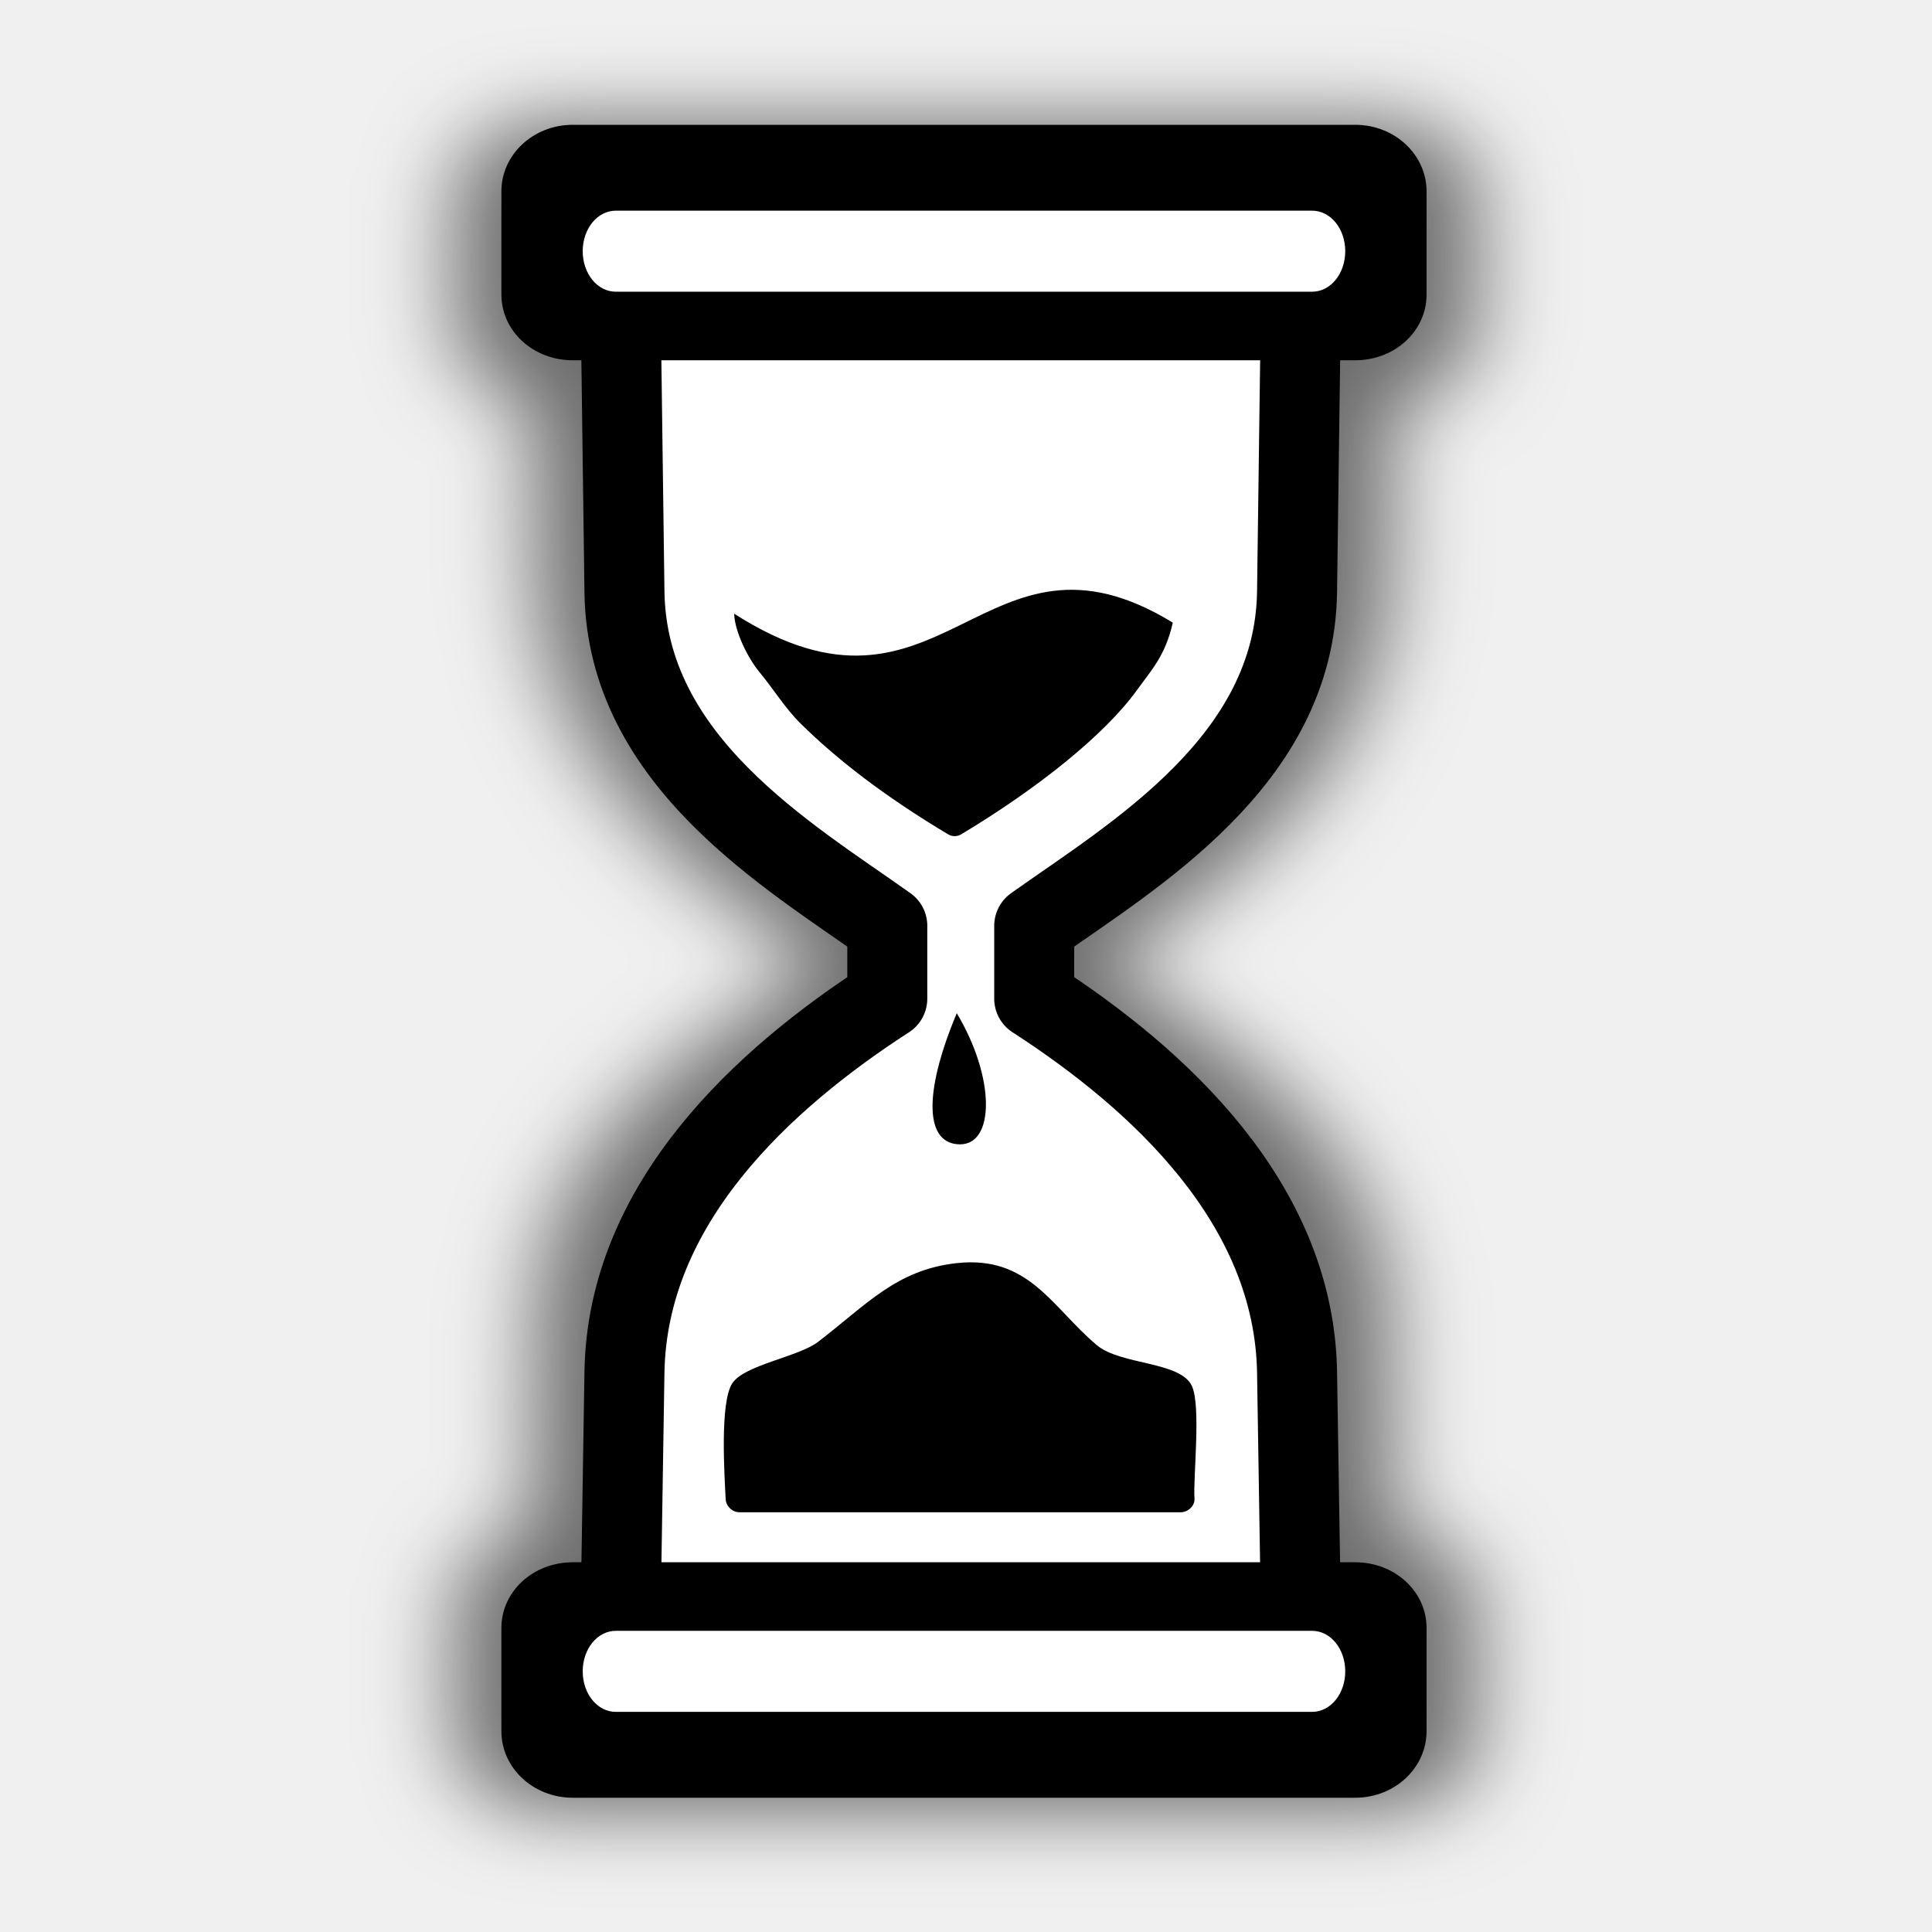
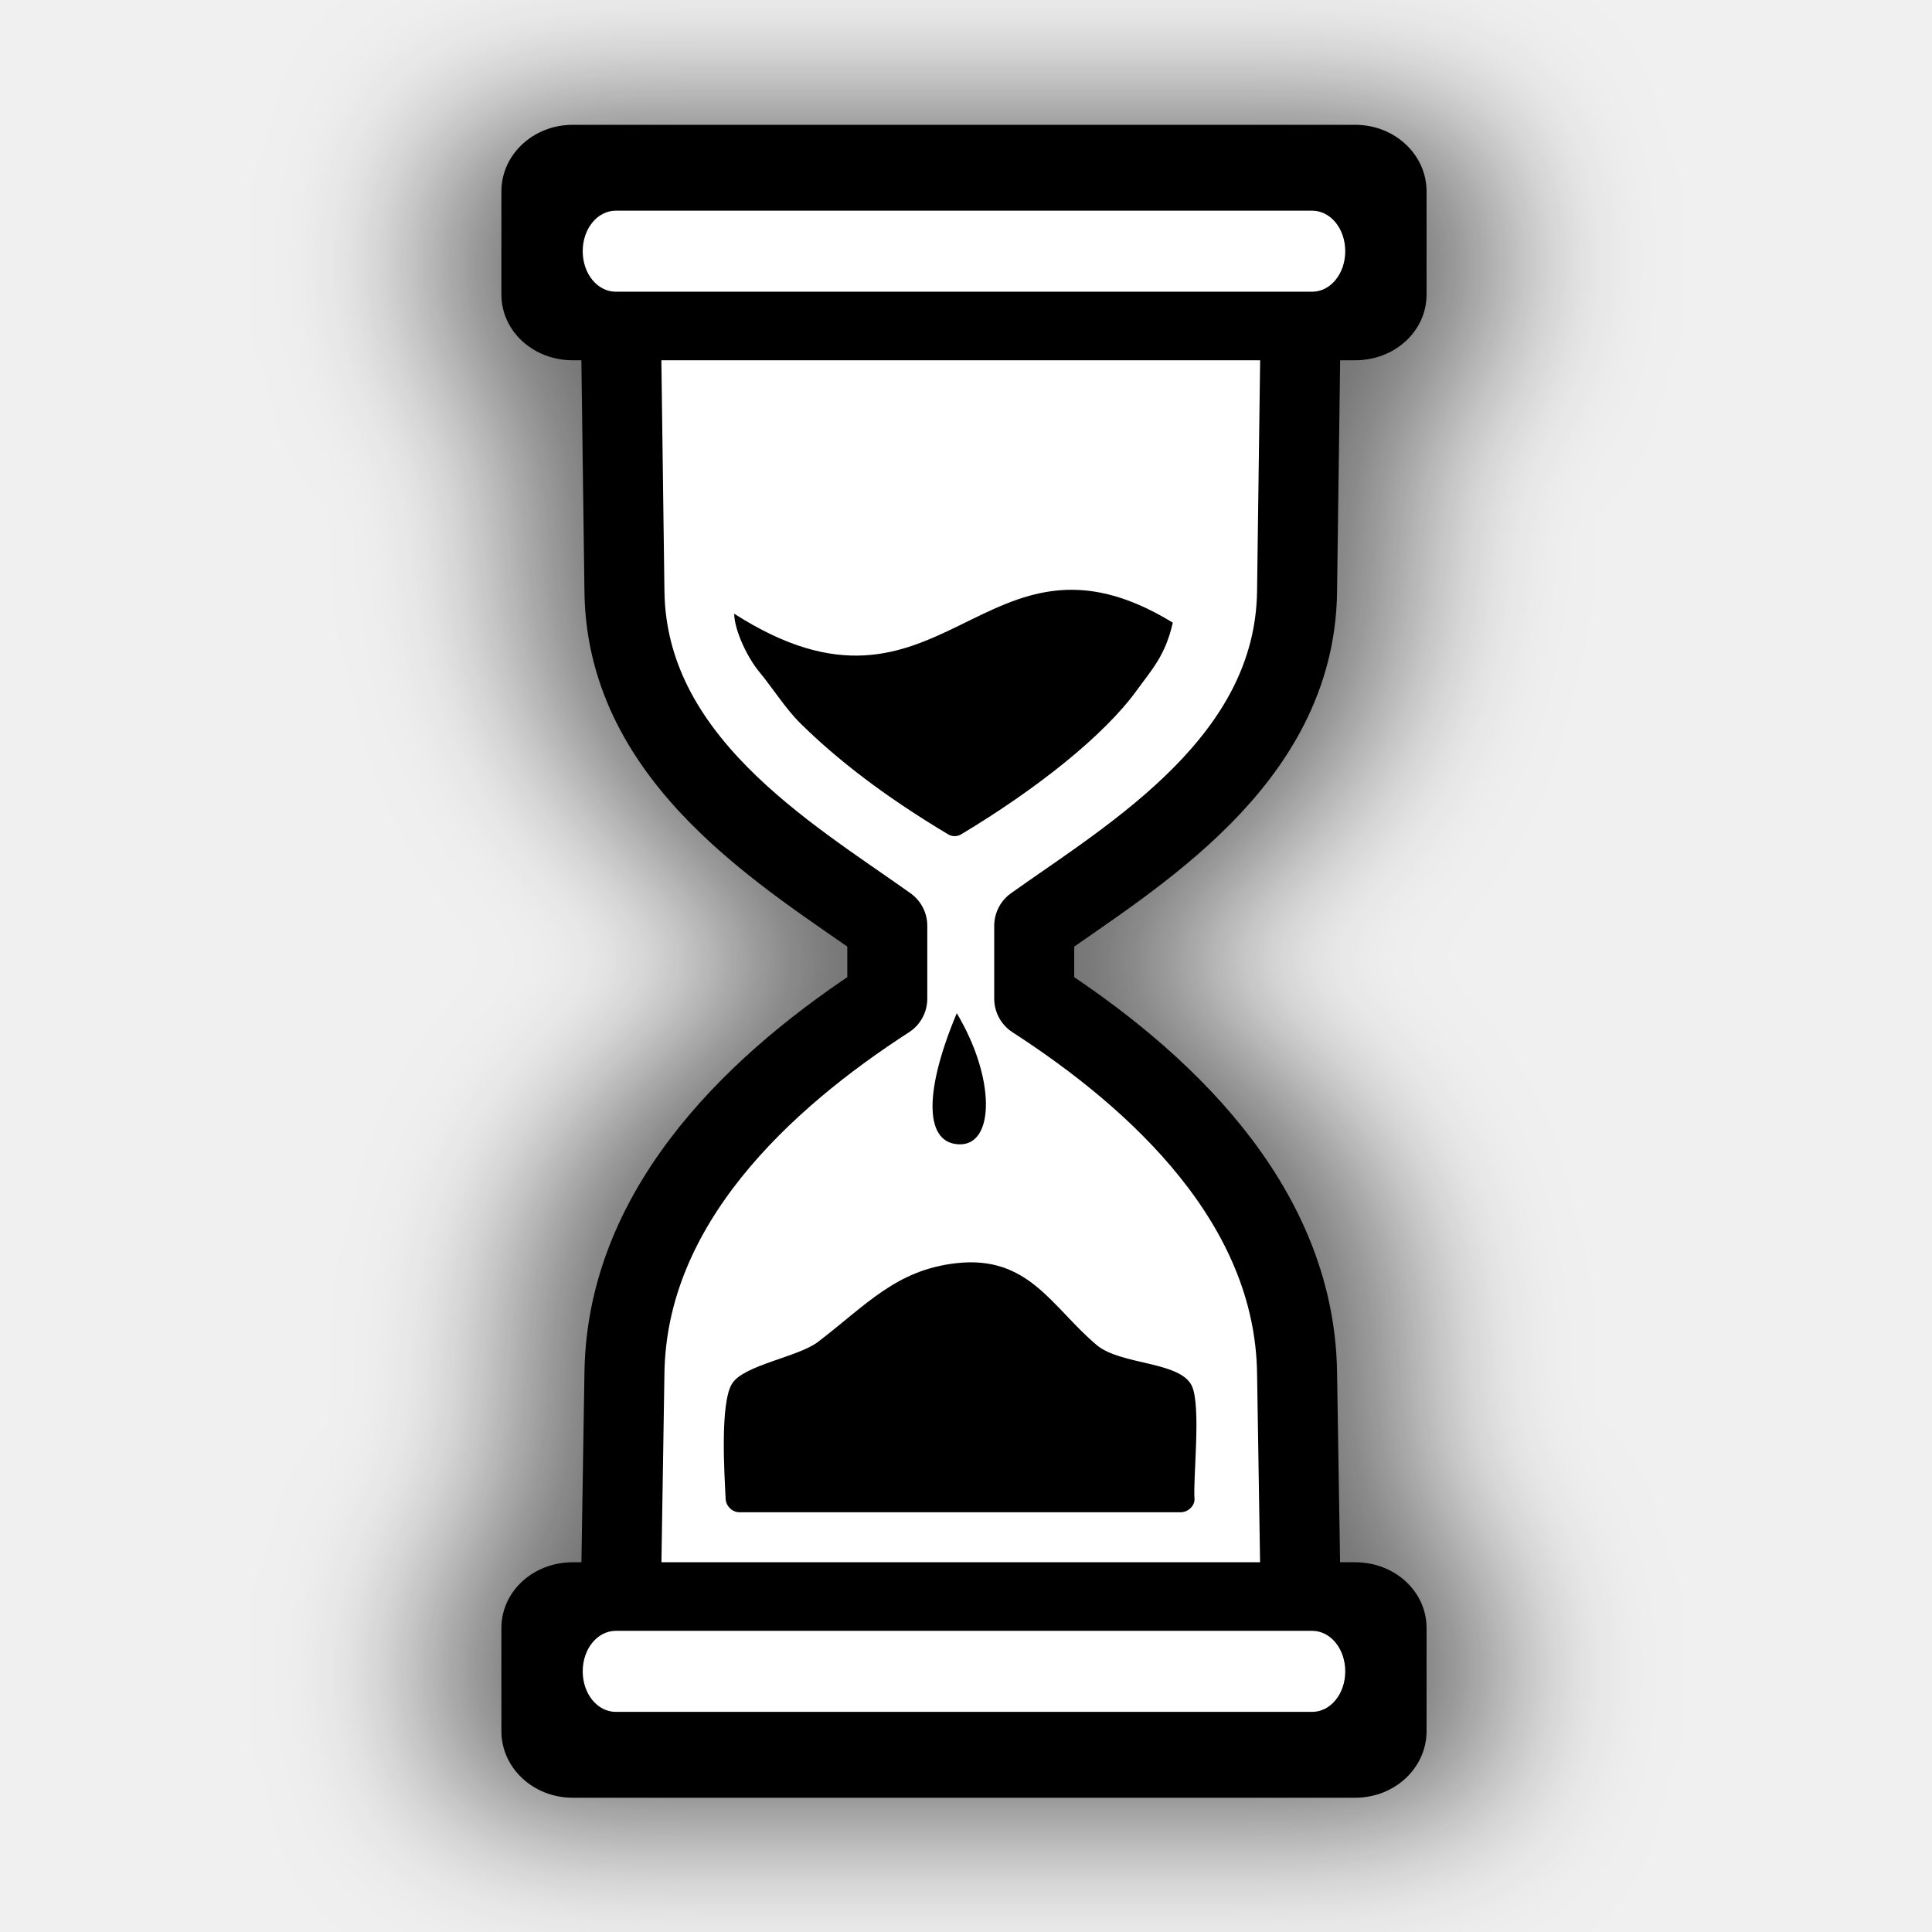
<svg xmlns="http://www.w3.org/2000/svg" xmlns:xlink="http://www.w3.org/1999/xlink" width="128" height="128" id="svg2" version="1.1">
  <defs id="defs4">
-     <filter color-interpolation-filters="sRGB" id="filter4545" x="-0.187" width="1.373" y="-0.1" height="1.201">
-       <feGaussianBlur stdDeviation="4.831" id="feGaussianBlur4547" />
-     </filter>
    <filter color-interpolation-filters="sRGB" id="filter3912" x="-0.103" width="1.206" y="-0.056" height="1.112">
      <feGaussianBlur stdDeviation="2.715" id="feGaussianBlur3914" />
    </filter>
+     <filter color-interpolation-filters="sRGB" id="filter3764" x="-0.185" width="1.37" y="-0.1" height="1.2">
+       <feGaussianBlur stdDeviation="4.876" id="feGaussianBlur3766" />
+     </filter>
  </defs>
  <g id="layer1" transform="translate(0,-924.3622)">
-     <path transform="matrix(1.072471,0,0,-0.9606035,-4.855996,1937.844)" style="opacity:0.55;fill:#000000;stroke:none;filter:url(#filter3912)" id="path3771" d="m 38.281,930.031 c -3.119,0 -5.688,2.392 -5.688,5.375 l 0,8.844 c 0,2.679 2.102,4.769 4.781,5.188 l 0.219,14.531 c 0.092,6.917 3.538,12.375 7.5,16.375 3.327,3.359 6.973,5.8 9.938,7.844 l 0,0.656 c -8.209,5.666 -17.24,14.293 -17.438,26.719 l -0.219,11.875 c -2.669,0.418 -4.781,2.481 -4.781,5.156 l 0,8.844 c 0,2.983 2.569,5.375 5.688,5.375 l 51.844,0 c 3.119,0 5.688,-2.392 5.688,-5.375 l 0,-8.844 c 0,-2.823 -2.339,-4.985 -5.219,-5.219 l -0.188,-11.781 a 1.013,1.013 0 0 0 0,-0.031 c -0.197,-12.425 -9.228,-21.053 -17.438,-26.719 l 0,-0.656 c 2.964,-2.044 6.61,-4.484 9.938,-7.844 3.962,-4 7.408,-9.458 7.5,-16.375 L 90.594,949.5 c 2.889,-0.233 5.219,-2.425 5.219,-5.25 l 0,-8.844 c 0,-2.983 -2.568,-5.375 -5.688,-5.375 l -51.844,0 z" />
+     <path transform="matrix(1.072471,0,0,-0.9606035,-4.855996,1937.844)" style="opacity:0.55;fill:#000000;stroke:none;filter:url(#filter3764)" id="path3771" d="m 38.281,929.094 c -3.592,0 -6.625,2.788 -6.625,6.312 l 0,8.844 c 0,2.893 2.096,5.176 4.812,5.938 L 36.656,964 c 0.096,7.221 3.714,12.893 7.781,17 3.202,3.233 6.607,5.561 9.469,7.531 -8.161,5.751 -17.05,14.461 -17.25,27.031 l -0.188,11.125 c -2.712,0.753 -4.812,3.013 -4.812,5.906 l 0,8.844 c 0,3.525 3.033,6.312 6.625,6.312 l 51.844,0 c 3.592,0 6.625,-2.788 6.625,-6.312 l 0,-8.844 c 0,-3.046 -2.327,-5.389 -5.25,-6 l -0.156,-11.031 c -0.2,-12.57 -9.089,-21.28 -17.25,-27.031 2.862,-1.97 6.267,-4.298 9.469,-7.531 4.068,-4.107 7.685,-9.779 7.781,-17 L 91.5,950.281 c 2.93,-0.617 5.25,-2.985 5.25,-6.031 l 0,-8.844 c 0,-3.525 -3.033,-6.312 -6.625,-6.312 l -51.844,0 z" />
    <g id="g4742" transform="translate(-0.1424648,-0.3096696)">
      <path d="m 38.281,934.781 c -0.71,0 -0.938,0.398 -0.938,0.625 l 0,8.844 c 0,0.227 0.197,0.594 0.938,0.594 l 0.062,0 c 0.475,-10e-6 0.972,0.094 1.438,0.281 a 3.75,3.75 0 0 1 2.094,2.125 c 0.162,0.426 0.243,0.88 0.25,1.312 3.32e-4,0.02 0,0.043 0,0.062 l 0.219,15.281 c 0.071,5.368 2.7,9.636 6.125,13.094 3.047,3.077 6.589,5.417 9.688,7.562 a 3.75,3.75 0 0 1 1.375,1.75 c 0.169,0.445 0.25,0.923 0.25,1.375 l 0,1.625 c 0.004,0.462 -0.072,0.912 -0.25,1.375 a 3.75,3.75 0 0 1 -1.406,1.75 c -7.803,5.305 -15.617,12.895 -15.781,23.219 L 42.125,1028.25 c 0,0.02 3.23e-4,0.043 0,0.062 -0.007,0.434 -0.09,0.892 -0.25,1.312 a 3.75,3.75 0 0 1 -3.5,2.406 l -0.031,0 -0.062,0 c -0.771,0 -0.938,0.334 -0.938,0.563 l 0,8.844 c 0,0.227 0.227,0.625 0.938,0.625 l 51.844,0 c 0.71,0 0.938,-0.398 0.938,-0.625 l 0,-8.844 c 0,-0.228 -0.166,-0.563 -0.938,-0.563 l -0.5,0 -0.031,0 a 3.75,3.75 0 0 1 -3.5,-2.406 c -0.169,-0.44 -0.246,-0.869 -0.25,-1.312 -8.7e-5,-0.01 0,-0.021 0,-0.031 l -0.188,-12.625 C 85.492,1005.333 77.678,997.742 69.875,992.438 a 3.75,3.75 0 0 1 -1.406,-1.75 c -0.169,-0.445 -0.25,-0.923 -0.25,-1.375 l 0,-1.625 c -0.004,-0.462 0.072,-0.912 0.25,-1.375 a 3.75,3.75 0 0 1 1.375,-1.75 c 3.099,-2.146 6.64,-4.486 9.688,-7.562 3.418,-3.451 6.043,-7.709 6.125,-13.062 l 0,-0.031 0.188,-15.312 c 5e-6,-0.452 0.076,-0.891 0.25,-1.344 a 3.75,3.75 0 0 1 2.094,-2.125 c 0.479,-0.193 0.952,-0.285 1.438,-0.281 l 0.5,0 c 0.74,0 0.938,-0.366 0.938,-0.594 l 0,-8.844 c 0,-0.227 -0.228,-0.625 -0.938,-0.625 l -51.844,0 z" id="path4698" style="fill:#000000;stroke:none" />
      <path id="path4704" transform="translate(0,924.3622)" d="m 38.281,9.656 c -2.101,0 -3.688,1.556 -3.688,3.375 l 0,6.844 c 0,1.819 1.578,3.344 3.688,3.344 l 0.062,0 0,0.062 c 0.136,-0.002 0.273,-0.053 0.406,0 0.26,0.107 0.47,0.329 0.562,0.594 0.049,0.128 0.002,0.245 0,0.375 l 0.062,0 1.969,15.5 c 0.076,5.728 2.928,10.207 6.344,13.656 3.015,3.044 5.847,6.945 8.906,9.062 0.169,0.113 0.302,0.279 0.375,0.469 0.049,0.128 0.002,0.245 0,0.375 l 0.062,0 0,1.625 -0.062,0 c 0.002,0.13 0.05,0.245 0,0.375 -0.073,0.189 -0.206,0.355 -0.375,0.469 -15.331,12.142 -16.916,20.618 -17.219,38.125 l -0.062,0 c -0.002,0.12 0.044,0.228 0,0.344 -0.14,0.381 -0.531,0.656 -0.938,0.656 l -0.031,0 -0.062,0 c -2.118,0 -3.688,1.494 -3.688,3.312 l 0,4.844 c 0,1.819 1.587,3.375 3.688,3.375 l 51.844,0 c 2.101,0 3.688,-1.556 3.688,-3.375 l 0,-4.844 c 0,-1.819 -1.57,-3.312 -3.688,-3.312 l -0.5,0 -0.031,0 c -0.406,-7e-4 -0.798,-0.275 -0.938,-0.656 -0.05,-0.129 -0.002,-0.245 0,-0.375 l -0.062,0 -0.188,-12.625 0,-0.031 c -0.201,-11.648 -8.904,-19.934 -17,-25.438 -0.169,-0.113 -0.302,-0.279 -0.375,-0.469 -0.049,-0.128 -0.002,-0.245 0,-0.375 l -0.062,0 0,-1.625 0.062,0 c -0.002,-0.13 -0.05,-0.245 0,-0.375 0.073,-0.189 0.206,-0.355 0.375,-0.469 3.059,-2.118 6.766,-4.609 10.062,-7.938 3.735,-3.771 6.854,-8.675 6.938,-14.938 l 0.188,-15.344 0.062,0 c -0.002,-0.13 -0.05,-0.245 0,-0.375 0.093,-0.265 0.303,-0.487 0.562,-0.594 0.134,-0.054 0.27,-0.002 0.406,0 l 0,-0.062 0.5,0 c 2.109,0 3.688,-1.525 3.688,-3.344 l 0,-6.844 c 0,-1.819 -1.587,-3.375 -3.688,-3.375 z m 39.562,31.906 c -0.491,2.189 -1.41,3.13 -2.375,4.469 -2.143,2.973 -6.577,6.513 -11.656,9.562 -0.261,0.151 -0.583,0.151 -0.844,0 -4.277,-2.559 -7.373,-4.973 -9.781,-7.344 -1.01,-0.994 -1.855,-2.36 -2.75,-3.438 -0.715,-0.861 -1.616,-2.628 -1.656,-3.844 13.9,8.906 16.435,-7.136 29.062,0.594 z m -14.312,25.875 c 2.569,4.298 2.508,8.688 0.219,8.688 -2.289,-0.003 -2.495,-3.262 -0.219,-8.688 z m -0.051,16.563 c 4.823,-0.552 6.344,2.916 9.328,5.428 1.582,1.332 5.545,1.061 6.302,2.712 0.619,1.349 0.069,6.099 0.171,7.454 0.036,0.475 -0.43,0.906 -0.906,0.906 l -29.25,0 c -0.467,2e-4 -0.884,-0.408 -0.906,-0.875 -0.074,-1.53 -0.395,-6.369 0.431,-7.656 0.793,-1.236 4.378,-1.752 5.69,-2.757 3.214,-2.461 5.169,-4.757 9.141,-5.212 z" style="fill:#ffffff;stroke:none" />
      <path id="rect2987" d="m 38.089,932.941 c -2.629,0 -4.728,1.985 -4.728,4.408 l 0,6.835 c 0,2.422 2.1,4.357 4.728,4.357 l 51.839,0 c 2.629,0 4.728,-1.935 4.728,-4.357 l 0,-6.835 c 0,-2.422 -2.1,-4.408 -4.728,-4.408 z m 2.859,5.688 46.121,0 c 1.233,0 2.199,1.2 2.199,2.685 0,1.485 -0.966,2.685 -2.199,2.685 l -46.121,0 c -1.233,0 -2.199,-1.2 -2.199,-2.685 0,-1.485 0.966,-2.685 2.199,-2.685 z" style="fill:#000000;fill-opacity:1;stroke:none" />
      <path id="path3769" d="m 41.298,1029.19 0.216,-13.596 c 0.178,-11.22 9.214,-19.457 17.414,-24.758 l 0,-4.827 c -6.566,-4.669 -17.264,-10.917 -17.414,-22.138 l -0.216,-16.216" style="fill:none;stroke:#000000;stroke-width:5.3;stroke-linejoin:round;stroke-miterlimit:4;stroke-dasharray:none" />
      <use x="0" y="0" xlink:href="#path3769" id="use3771" transform="matrix(-1,0,0,1,127.5898,0)" width="128" height="128" />
      <use x="0" y="0" xlink:href="#rect2987" id="use3788" transform="matrix(1,0,0,-1,0,1976.717)" width="128" height="128" />
    </g>
  </g>
</svg>
